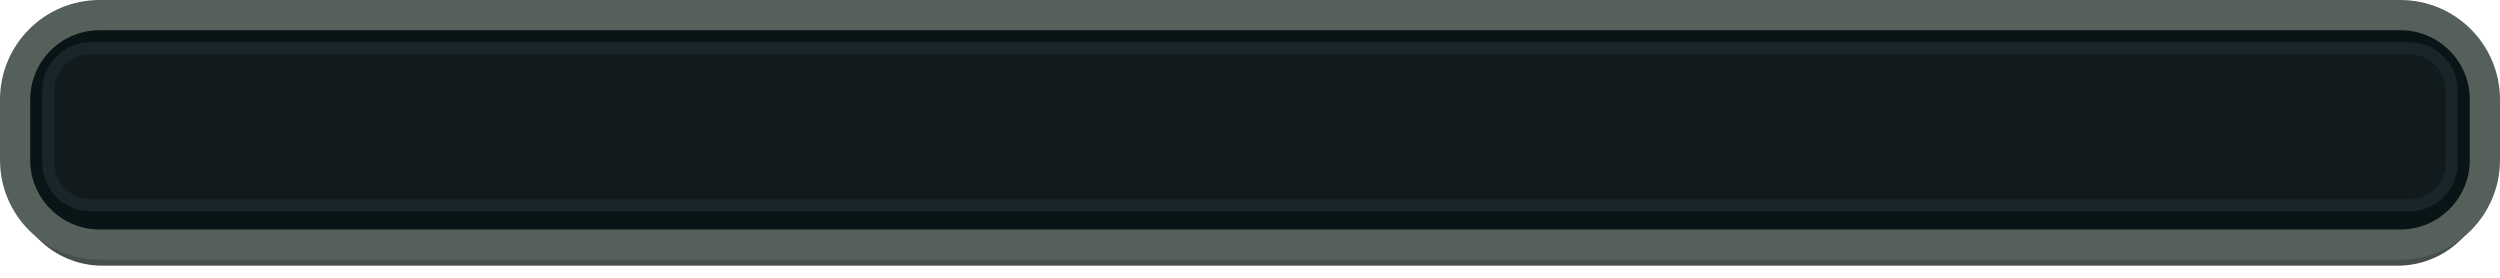
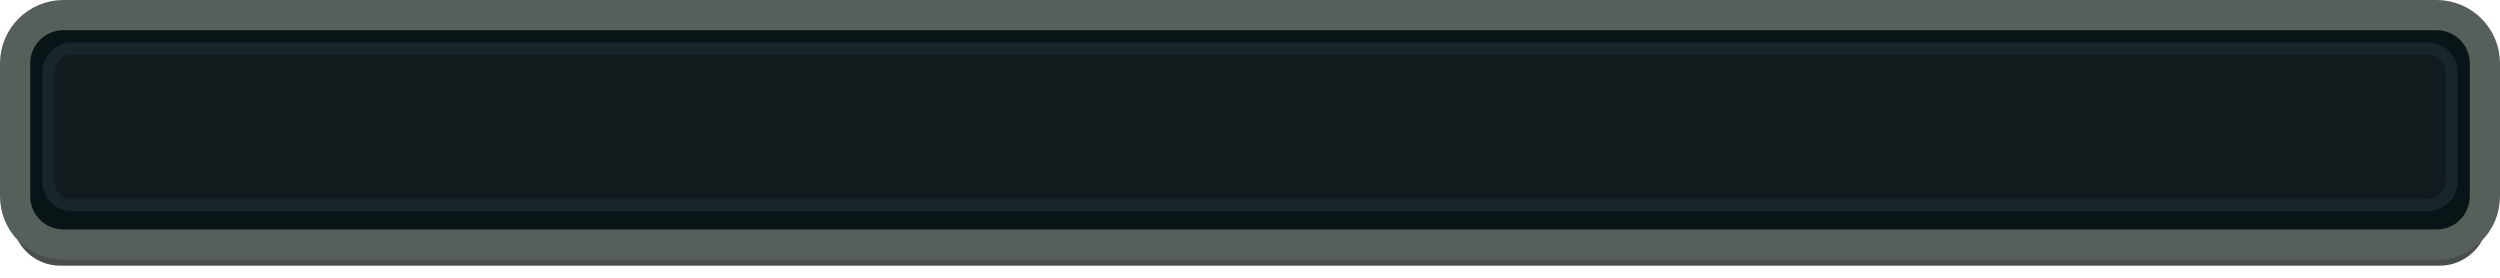
<svg xmlns="http://www.w3.org/2000/svg" width="414" height="46" viewBox="0 0 414 46">
-   <rect x="2" y="3" width="410" height="41" rx="15" fill="#02080a" opacity=".72" />
-   <rect x="2.5" y="2.5" width="409" height="38" rx="14" fill="#091416" stroke="#56605b" stroke-width="5" />
-   <rect x="8" y="8" width="398" height="26" rx="7" fill="#111b1d" stroke="#182529" stroke-width="2" />
+   <rect x="2" y="3" width="410" height="41" rx="8" fill="#02080a" opacity=".72" />
+   <rect x="2.5" y="2.5" width="409" height="38" rx="8" fill="#091416" stroke="#56605b" stroke-width="5" />
+   <rect x="8" y="8" width="398" height="26" rx="4" fill="#111b1d" stroke="#182529" stroke-width="2" />
</svg>
